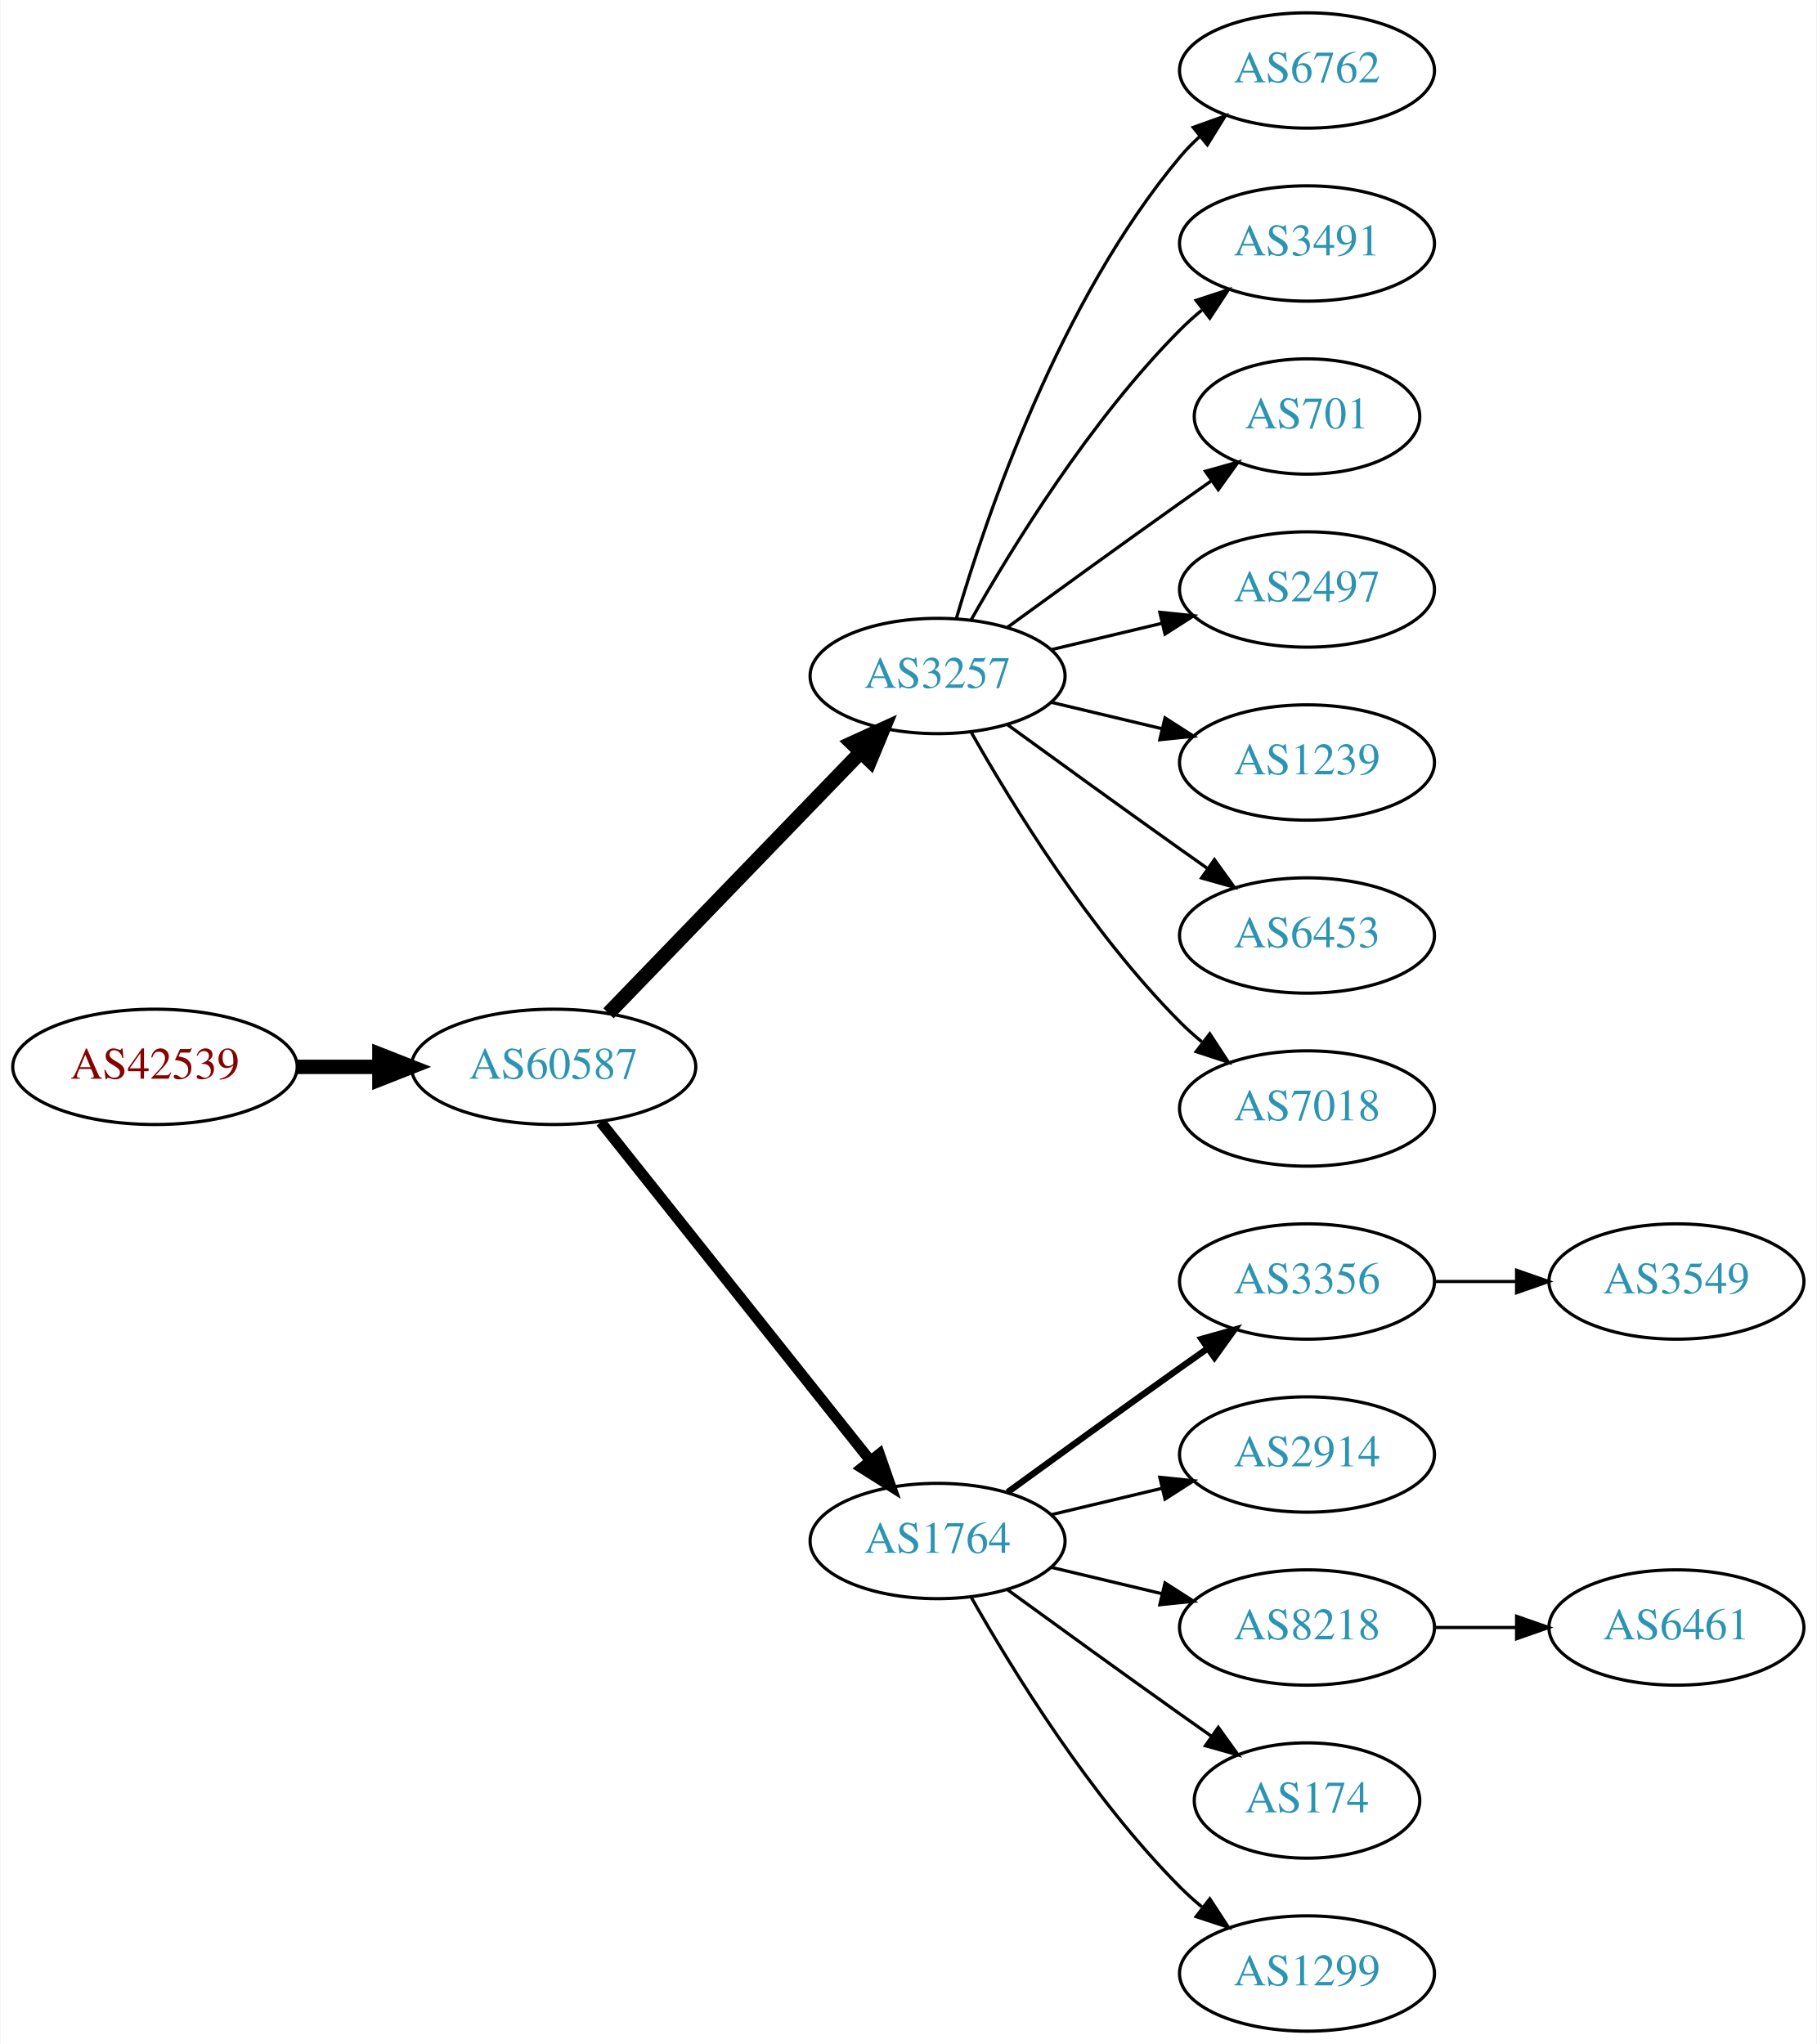
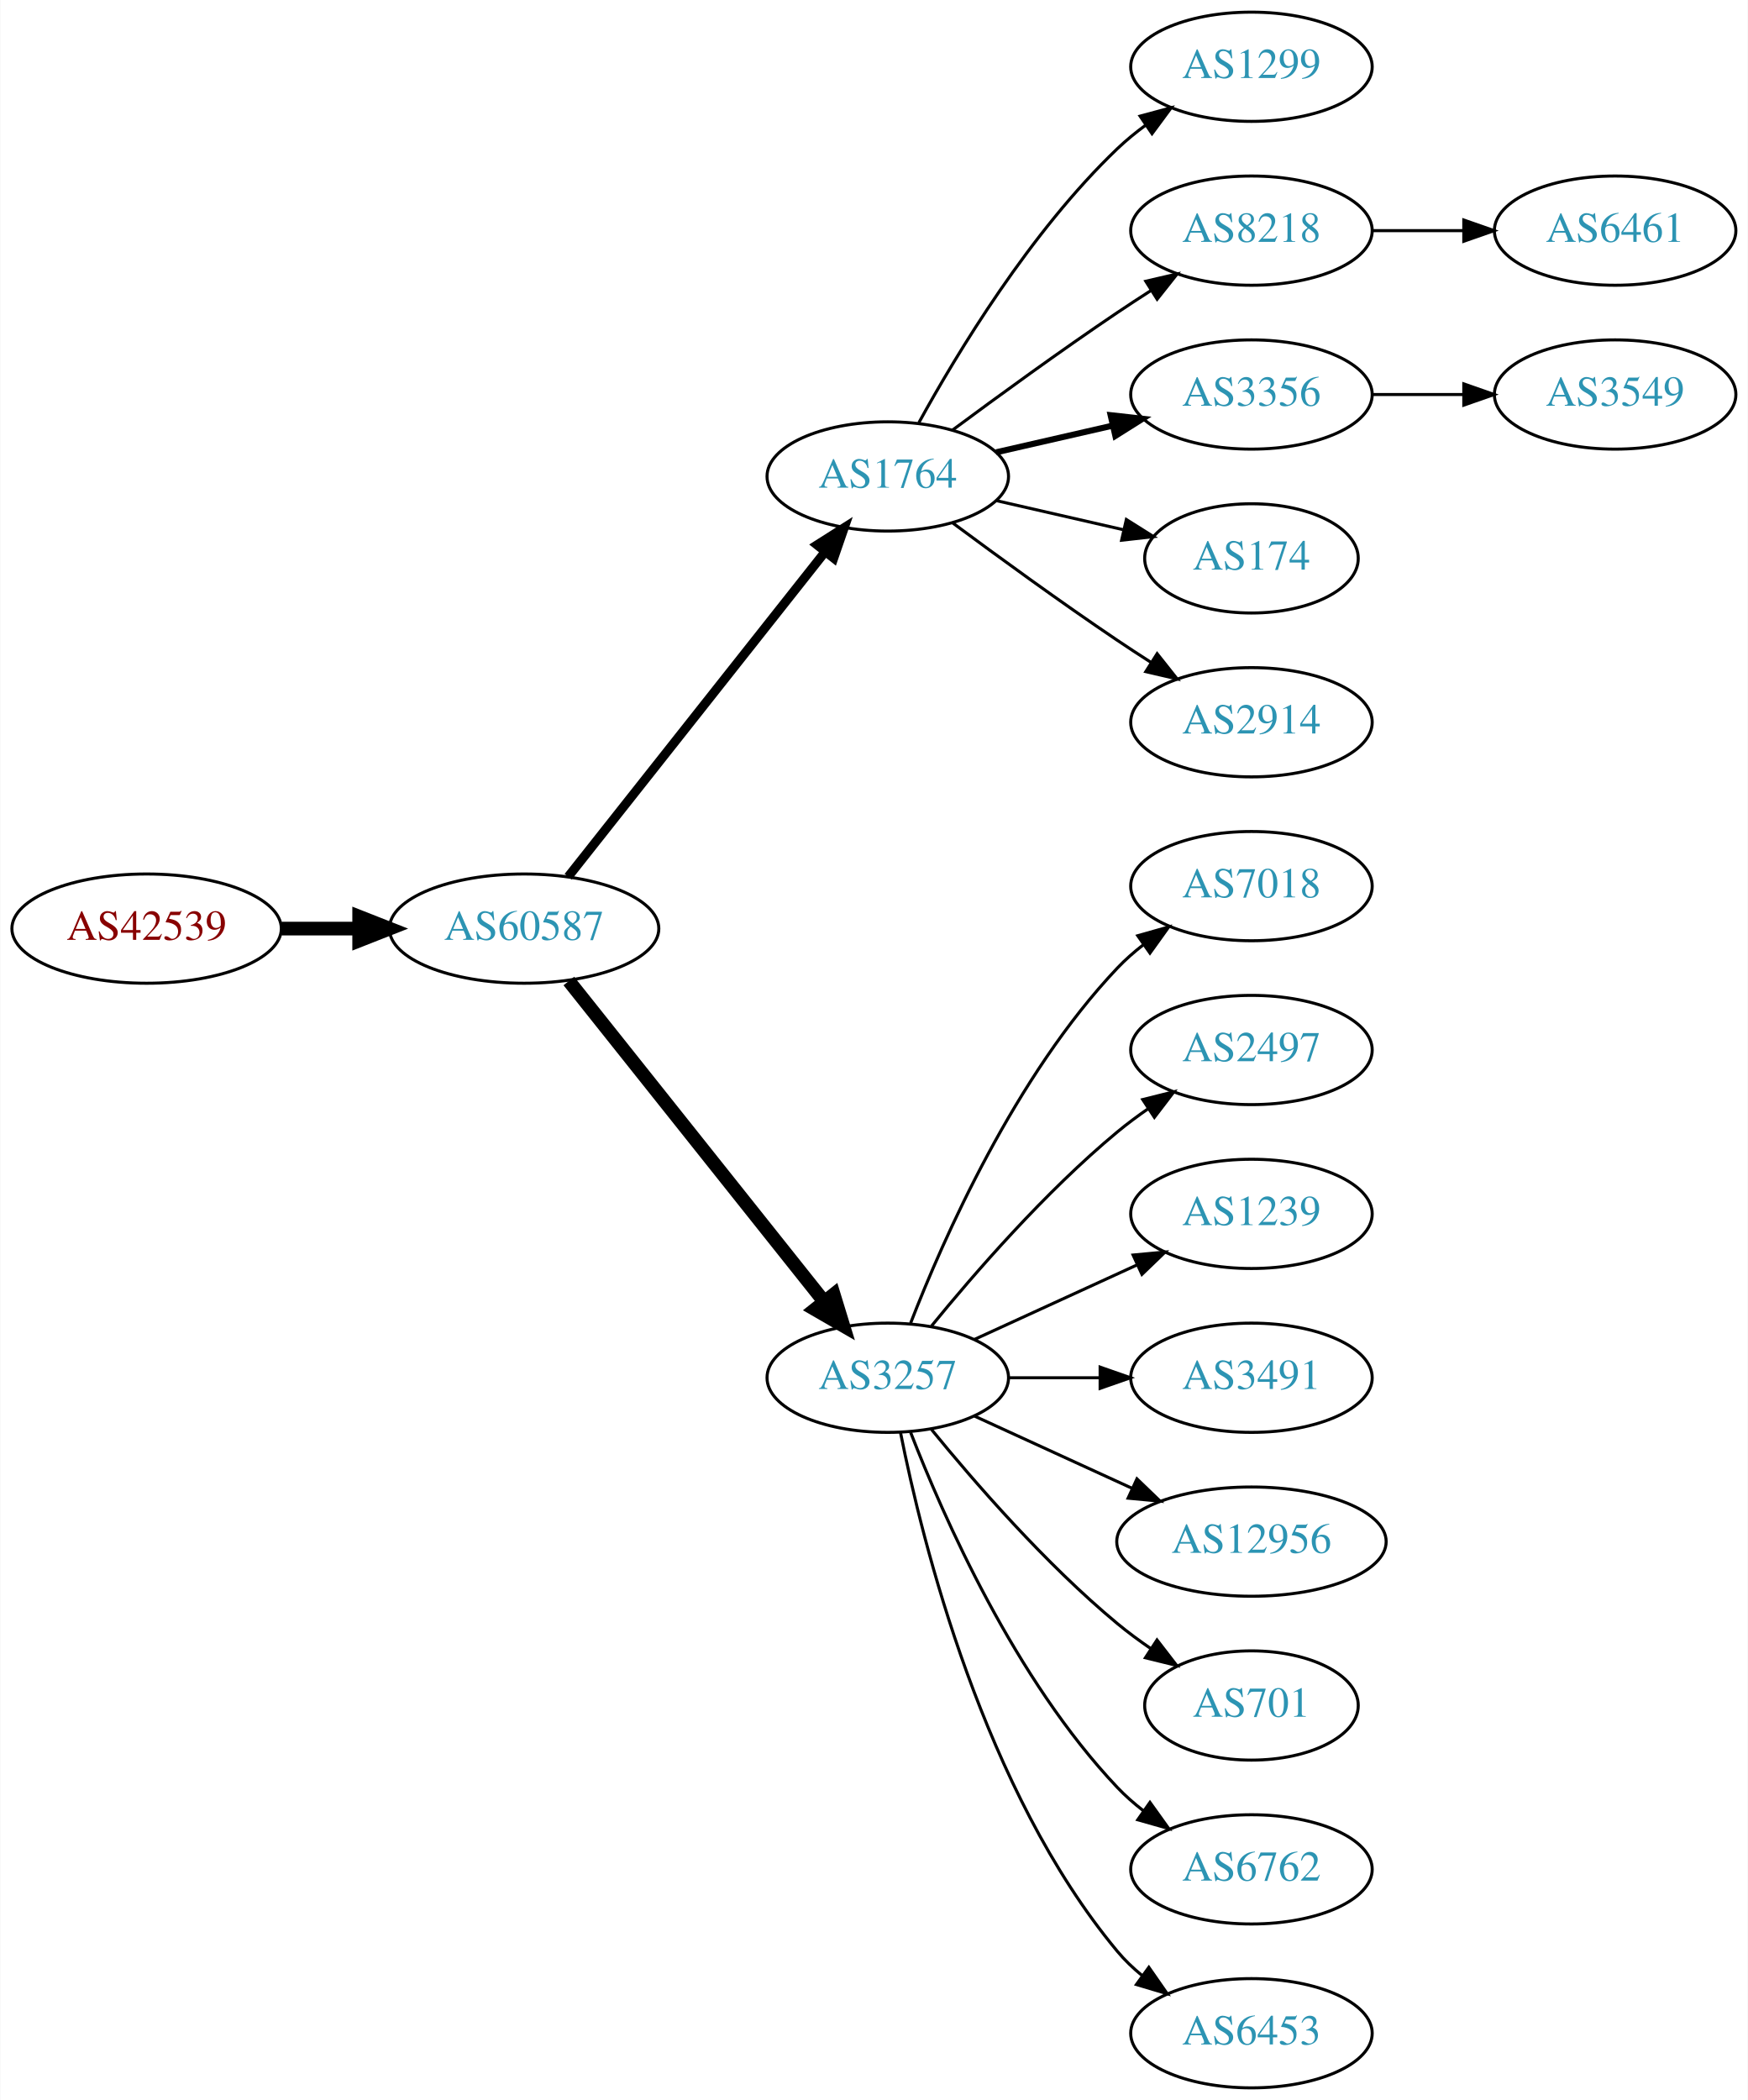
- <svg xmlns="http://www.w3.org/2000/svg" xmlns:xlink="http://www.w3.org/1999/xlink" width="567pt" height="638pt" viewBox="0.00 0.00 566.66 638.00">
-   <g id="graph0" class="graph" transform="scale(1 1) rotate(0) translate(4 634)">
-     <polygon fill="white" stroke="none" points="-4,4 -4,-634 562.663,-634 562.663,4 -4,4" />
+ <svg xmlns="http://www.w3.org/2000/svg" xmlns:xlink="http://www.w3.org/1999/xlink" width="576pt" height="692pt" viewBox="0.00 0.00 575.76 692.00">
+   <g id="graph0" class="graph" transform="scale(1 1) rotate(0) translate(4 688)">
+     <polygon fill="white" stroke="none" points="-4,4 -4,-688 571.762,-688 571.762,4 -4,4" />
    <g id="node1" class="node">
      <g id="a_node1">
        <a xlink:href="/asn/42539" xlink:title="AS42539 ~ styrion [AT]">
-           <ellipse fill="#ffffff" stroke="black" cx="44.196" cy="-301" rx="44.393" ry="18" />
-           <text text-anchor="middle" x="44.196" y="-297.3" font-family="Times,serif" font-size="14.00" fill="#880000">AS42539</text>
+           <ellipse fill="#ffffff" stroke="black" cx="44.196" cy="-382" rx="44.393" ry="18" />
+           <text text-anchor="middle" x="44.196" y="-378.3" font-family="Times,serif" font-size="14.00" fill="#880000">AS42539</text>
        </a>
      </g>
    </g>
    <g id="node2" class="node">
      <g id="a_node2">
        <a xlink:href="/asn/60587" xlink:title="AS60587 ~ XINON GmbH [AT]">
-           <ellipse fill="#ffffff" stroke="black" cx="168.588" cy="-301" rx="44.393" ry="18" />
-           <text text-anchor="middle" x="168.588" y="-297.3" font-family="Times,serif" font-size="14.00" fill="#2c94b3">AS60587</text>
+           <ellipse fill="#ffffff" stroke="black" cx="168.588" cy="-382" rx="44.393" ry="18" />
+           <text text-anchor="middle" x="168.588" y="-378.3" font-family="Times,serif" font-size="14.00" fill="#2c94b3">AS60587</text>
        </a>
      </g>
    </g>
    <g id="edge1" class="edge">
-       <path fill="none" stroke="black" stroke-width="4.5" d="M88.692,-301C96.898,-301 105.569,-301 114.041,-301" />
-       <polygon fill="black" stroke="black" stroke-width="4.5" points="114.233,-304.938 124.233,-301 114.233,-297.063 114.233,-304.938" />
+       <path fill="none" stroke="black" stroke-width="4.5" d="M88.692,-382C96.898,-382 105.569,-382 114.041,-382" />
+       <polygon fill="black" stroke="black" stroke-width="4.5" points="114.233,-385.938 124.233,-382 114.233,-378.063 114.233,-385.938" />
    </g>
    <g id="node3" class="node">
      <g id="a_node3">
-         <a xlink:href="/asn/3257" xlink:title="AS3257 ~ GTT [DE]">
-           <ellipse fill="#ffffff" stroke="black" cx="288.431" cy="-423" rx="39.794" ry="18" />
-           <text text-anchor="middle" x="288.431" y="-419.3" font-family="Times,serif" font-size="14.00" fill="#2c94b3">AS3257</text>
+         <a xlink:href="/asn/1764" xlink:title="AS1764 ~ NEXTLAYER-AS [AT]">
+           <ellipse fill="#ffffff" stroke="black" cx="288.431" cy="-531" rx="39.794" ry="18" />
+           <text text-anchor="middle" x="288.431" y="-527.3" font-family="Times,serif" font-size="14.00" fill="#2c94b3">AS1764</text>
        </a>
      </g>
    </g>
    <g id="edge2" class="edge">
-       <path fill="none" stroke="black" stroke-width="4.5" d="M185.727,-317.708C206.09,-338.789 241.243,-375.183 264.418,-399.175" />
-       <polygon fill="black" stroke="black" stroke-width="4.5" points="261.708,-402.037 271.487,-406.494 267.372,-396.566 261.708,-402.037" />
+       <path fill="none" stroke="black" stroke-width="3" d="M183.106,-399.092C203.884,-425.364 243.775,-475.802 267.757,-506.125" />
+       <polygon fill="black" stroke="black" stroke-width="3" points="265.122,-508.435 274.07,-514.107 270.612,-504.093 265.122,-508.435" />
    </g>
    <g id="node4" class="node">
      <g id="a_node4">
-         <a xlink:href="/asn/1764" xlink:title="AS1764 ~ NEXTLAYER-AS [AT]">
-           <ellipse fill="#ffffff" stroke="black" cx="288.431" cy="-153" rx="39.794" ry="18" />
-           <text text-anchor="middle" x="288.431" y="-149.3" font-family="Times,serif" font-size="14.00" fill="#2c94b3">AS1764</text>
+         <a xlink:href="/asn/3257" xlink:title="AS3257 ~ GTT [DE]">
+           <ellipse fill="#ffffff" stroke="black" cx="288.431" cy="-234" rx="39.794" ry="18" />
+           <text text-anchor="middle" x="288.431" y="-230.3" font-family="Times,serif" font-size="14.00" fill="#2c94b3">AS3257</text>
        </a>
      </g>
    </g>
    <g id="edge3" class="edge">
-       <path fill="none" stroke="black" stroke-width="3.375" d="M183.337,-283.733C204.093,-257.666 243.538,-208.126 267.462,-178.079" />
-       <polygon fill="black" stroke="black" stroke-width="3.375" points="270.279,-180.16 273.77,-170.157 264.803,-175.8 270.279,-180.16" />
+       <path fill="none" stroke="black" stroke-width="4.5" d="M183.337,-364.733C204.093,-338.666 243.538,-289.126 267.462,-259.079" />
+       <polygon fill="black" stroke="black" stroke-width="4.5" points="270.621,-261.433 273.77,-251.157 264.46,-256.528 270.621,-261.433" />
    </g>
    <g id="node5" class="node">
      <g id="a_node5">
-         <a xlink:href="/asn/6762" xlink:title="AS6762 ~ TELECOM ITALIA SPARKLE S.p.A. [IT]">
-           <ellipse fill="#ffffff" stroke="black" cx="403.724" cy="-612" rx="39.794" ry="18" />
-           <text text-anchor="middle" x="403.724" y="-608.3" font-family="Times,serif" font-size="14.00" fill="#2c94b3">AS6762</text>
+         <a xlink:href="/asn/1299" xlink:title="AS1299 ~ Telia Carrier [EU]">
+           <ellipse fill="#ffffff" stroke="black" cx="408.273" cy="-666" rx="39.794" ry="18" />
+           <text text-anchor="middle" x="408.273" y="-662.3" font-family="Times,serif" font-size="14.00" fill="#2c94b3">AS1299</text>
        </a>
      </g>
    </g>
    <g id="edge4" class="edge">
-       <path fill="none" stroke="black" d="M294.305,-441.002C303.619,-472.844 326.435,-539.981 364.077,-585 365.948,-587.237 368.046,-589.374 370.272,-591.396" />
-       <polygon fill="black" stroke="black" points="368.216,-594.234 378.191,-597.804 372.619,-588.793 368.216,-594.234" />
+       <path fill="none" stroke="black" d="M298.672,-548.713C311.218,-571.561 335.394,-611.611 364.077,-639 366.946,-641.739 370.134,-644.347 373.443,-646.785" />
+       <polygon fill="black" stroke="black" points="371.567,-649.742 381.803,-652.477 375.507,-643.956 371.567,-649.742" />
    </g>
    <g id="node6" class="node">
      <g id="a_node6">
-         <a xlink:href="/asn/3491" xlink:title="AS3491 ~ PCCW Global, Inc. [US]">
-           <ellipse fill="#ffffff" stroke="black" cx="403.724" cy="-558" rx="39.794" ry="18" />
-           <text text-anchor="middle" x="403.724" y="-554.3" font-family="Times,serif" font-size="14.00" fill="#2c94b3">AS3491</text>
+         <a xlink:href="/asn/8218" xlink:title="AS8218 ~ legacy Neotelecoms [FR]">
+           <ellipse fill="#ffffff" stroke="black" cx="408.273" cy="-612" rx="39.794" ry="18" />
+           <text text-anchor="middle" x="408.273" y="-608.3" font-family="Times,serif" font-size="14.00" fill="#2c94b3">AS8218</text>
        </a>
      </g>
    </g>
    <g id="edge5" class="edge">
-       <path fill="none" stroke="black" d="M298.891,-440.49C311.672,-463.096 336.105,-502.886 364.077,-531 366.188,-533.121 368.484,-535.188 370.87,-537.171" />
-       <polygon fill="black" stroke="black" points="369.122,-540.242 379.185,-543.556 373.385,-534.69 369.122,-540.242" />
+       <path fill="none" stroke="black" d="M309.761,-546.277C324.623,-557.304 345.368,-572.407 364.077,-585 367.626,-587.389 371.377,-589.839 375.125,-592.242" />
+       <polygon fill="black" stroke="black" points="373.451,-595.325 383.774,-597.712 377.193,-589.409 373.451,-595.325" />
    </g>
    <g id="node7" class="node">
      <g id="a_node7">
-         <a xlink:href="/asn/701" xlink:title="AS701 ~ UUNET [US]">
-           <ellipse fill="#ffffff" stroke="black" cx="403.724" cy="-504" rx="35.194" ry="18" />
-           <text text-anchor="middle" x="403.724" y="-500.3" font-family="Times,serif" font-size="14.00" fill="#2c94b3">AS701</text>
+         <a xlink:href="/asn/3356" xlink:title="AS3356 ~ Level 3 Parent, LLC [US]">
+           <ellipse fill="#ffffff" stroke="black" cx="408.273" cy="-558" rx="39.794" ry="18" />
+           <text text-anchor="middle" x="408.273" y="-554.3" font-family="Times,serif" font-size="14.00" fill="#2c94b3">AS3356</text>
        </a>
      </g>
    </g>
    <g id="edge6" class="edge">
-       <path fill="none" stroke="black" d="M310.279,-438.222C325.213,-449.091 345.827,-464.025 364.077,-477 367.288,-479.282 370.657,-481.661 374.011,-484.018" />
-       <polygon fill="black" stroke="black" points="372.023,-486.899 382.222,-489.77 376.039,-481.166 372.023,-486.899" />
+       <path fill="none" stroke="black" stroke-width="2" d="M324.15,-538.955C336.15,-541.704 349.771,-544.825 362.463,-547.733" />
+       <polygon fill="black" stroke="black" stroke-width="2" points="361.866,-551.187 372.395,-550.009 363.429,-544.364 361.866,-551.187" />
    </g>
    <g id="node8" class="node">
      <g id="a_node8">
-         <a xlink:href="/asn/2497" xlink:title="AS2497 ~ Internet Initiative Japan Inc. [JP]">
-           <ellipse fill="#ffffff" stroke="black" cx="403.724" cy="-450" rx="39.794" ry="18" />
-           <text text-anchor="middle" x="403.724" y="-446.3" font-family="Times,serif" font-size="14.00" fill="#2c94b3">AS2497</text>
+         <a xlink:href="/asn/174" xlink:title="AS174 ~ Cogent Communications [US]">
+           <ellipse fill="#ffffff" stroke="black" cx="408.273" cy="-504" rx="35.194" ry="18" />
+           <text text-anchor="middle" x="408.273" y="-500.3" font-family="Times,serif" font-size="14.00" fill="#2c94b3">AS174</text>
        </a>
      </g>
    </g>
    <g id="edge7" class="edge">
-       <path fill="none" stroke="black" d="M324.038,-431.248C334.909,-433.838 347.064,-436.735 358.506,-439.462" />
-       <polygon fill="black" stroke="black" points="357.789,-442.889 368.328,-441.803 359.412,-436.08 357.789,-442.889" />
+       <path fill="none" stroke="black" d="M324.15,-523.045C337.243,-520.045 352.265,-516.604 365.906,-513.478" />
+       <polygon fill="black" stroke="black" points="367.047,-516.807 376.013,-511.162 365.484,-509.984 367.047,-516.807" />
    </g>
    <g id="node9" class="node">
      <g id="a_node9">
-         <a xlink:href="/asn/1239" xlink:title="AS1239 ~ Sprint [US]">
-           <ellipse fill="#ffffff" stroke="black" cx="403.724" cy="-396" rx="39.794" ry="18" />
-           <text text-anchor="middle" x="403.724" y="-392.3" font-family="Times,serif" font-size="14.00" fill="#2c94b3">AS1239</text>
+         <a xlink:href="/asn/2914" xlink:title="AS2914 ~ NTT America, Inc. [US]">
+           <ellipse fill="#ffffff" stroke="black" cx="408.273" cy="-450" rx="39.794" ry="18" />
+           <text text-anchor="middle" x="408.273" y="-446.3" font-family="Times,serif" font-size="14.00" fill="#2c94b3">AS2914</text>
        </a>
      </g>
    </g>
    <g id="edge8" class="edge">
-       <path fill="none" stroke="black" d="M324.038,-414.752C334.909,-412.162 347.064,-409.265 358.506,-406.538" />
-       <polygon fill="black" stroke="black" points="359.412,-409.92 368.328,-404.197 357.789,-403.111 359.412,-409.92" />
+       <path fill="none" stroke="black" d="M309.761,-515.723C324.623,-504.696 345.368,-489.593 364.077,-477 367.626,-474.611 371.377,-472.161 375.125,-469.758" />
+       <polygon fill="black" stroke="black" points="377.193,-472.591 383.774,-464.288 373.451,-466.675 377.193,-472.591" />
    </g>
    <g id="node10" class="node">
      <g id="a_node10">
-         <a xlink:href="/asn/6453" xlink:title="AS6453 ~ TATA COMMUNICATIONS (AMERICA) INC [US]">
-           <ellipse fill="#ffffff" stroke="black" cx="403.724" cy="-342" rx="39.794" ry="18" />
-           <text text-anchor="middle" x="403.724" y="-338.3" font-family="Times,serif" font-size="14.00" fill="#2c94b3">AS6453</text>
+         <a xlink:href="/asn/7018" xlink:title="AS7018 ~ AT&amp;T Services, Inc. [US]">
+           <ellipse fill="#ffffff" stroke="black" cx="408.273" cy="-396" rx="39.794" ry="18" />
+           <text text-anchor="middle" x="408.273" y="-392.3" font-family="Times,serif" font-size="14.00" fill="#2c94b3">AS7018</text>
        </a>
      </g>
    </g>
    <g id="edge9" class="edge">
-       <path fill="none" stroke="black" d="M310.279,-407.778C325.213,-396.909 345.827,-381.975 364.077,-369 366.898,-366.995 369.841,-364.915 372.789,-362.841" />
-       <polygon fill="black" stroke="black" points="374.835,-365.681 381.013,-357.074 370.816,-359.95 374.835,-365.681" />
+       <path fill="none" stroke="black" d="M295.954,-251.994C306.704,-279.728 330.362,-333.429 364.077,-369 366.663,-371.728 369.581,-374.294 372.649,-376.677" />
+       <polygon fill="black" stroke="black" points="370.803,-379.658 380.997,-382.543 374.827,-373.93 370.803,-379.658" />
    </g>
    <g id="node11" class="node">
      <g id="a_node11">
-         <a xlink:href="/asn/7018" xlink:title="AS7018 ~ AT&amp;T Services, Inc. [US]">
-           <ellipse fill="#ffffff" stroke="black" cx="403.724" cy="-288" rx="39.794" ry="18" />
-           <text text-anchor="middle" x="403.724" y="-284.3" font-family="Times,serif" font-size="14.00" fill="#2c94b3">AS7018</text>
+         <a xlink:href="/asn/2497" xlink:title="AS2497 ~ Internet Initiative Japan Inc. [JP]">
+           <ellipse fill="#ffffff" stroke="black" cx="408.273" cy="-342" rx="39.794" ry="18" />
+           <text text-anchor="middle" x="408.273" y="-338.3" font-family="Times,serif" font-size="14.00" fill="#2c94b3">AS2497</text>
        </a>
      </g>
    </g>
    <g id="edge10" class="edge">
-       <path fill="none" stroke="black" d="M298.891,-405.51C311.672,-382.904 336.105,-343.114 364.077,-315 366.188,-312.879 368.484,-310.812 370.87,-308.829" />
-       <polygon fill="black" stroke="black" points="373.385,-311.31 379.185,-302.444 369.122,-305.758 373.385,-311.31" />
+       <path fill="none" stroke="black" d="M302.85,-251.065C316.964,-268.375 340.379,-295.345 364.077,-315 367.294,-317.668 370.794,-320.27 374.365,-322.741" />
+       <polygon fill="black" stroke="black" points="372.442,-325.666 382.721,-328.236 376.288,-319.817 372.442,-325.666" />
    </g>
    <g id="node12" class="node">
      <g id="a_node12">
-         <a xlink:href="/asn/3356" xlink:title="AS3356 ~ Level 3 Parent, LLC [US]">
-           <ellipse fill="#ffffff" stroke="black" cx="403.724" cy="-234" rx="39.794" ry="18" />
-           <text text-anchor="middle" x="403.724" y="-230.3" font-family="Times,serif" font-size="14.00" fill="#2c94b3">AS3356</text>
+         <a xlink:href="/asn/1239" xlink:title="AS1239 ~ Sprint [US]">
+           <ellipse fill="#ffffff" stroke="black" cx="408.273" cy="-288" rx="39.794" ry="18" />
+           <text text-anchor="middle" x="408.273" y="-284.3" font-family="Times,serif" font-size="14.00" fill="#2c94b3">AS1239</text>
        </a>
      </g>
    </g>
    <g id="edge11" class="edge">
-       <path fill="none" stroke="black" stroke-width="2" d="M310.279,-168.222C325.213,-179.091 345.827,-194.025 364.077,-207 366.898,-209.005 369.841,-211.085 372.789,-213.159" />
-       <polygon fill="black" stroke="black" stroke-width="2" points="370.816,-216.05 381.013,-218.926 374.835,-210.319 370.816,-216.05" />
+       <path fill="none" stroke="black" d="M317.06,-246.661C333.017,-253.973 353.287,-263.261 370.57,-271.181" />
+       <polygon fill="black" stroke="black" points="369.269,-274.435 379.818,-275.419 372.185,-268.071 369.269,-274.435" />
    </g>
    <g id="node13" class="node">
      <g id="a_node13">
-         <a xlink:href="/asn/2914" xlink:title="AS2914 ~ NTT America, Inc. [US]">
-           <ellipse fill="#ffffff" stroke="black" cx="403.724" cy="-180" rx="39.794" ry="18" />
-           <text text-anchor="middle" x="403.724" y="-176.3" font-family="Times,serif" font-size="14.00" fill="#2c94b3">AS2914</text>
+         <a xlink:href="/asn/3491" xlink:title="AS3491 ~ PCCW Global, Inc. [US]">
+           <ellipse fill="#ffffff" stroke="black" cx="408.273" cy="-234" rx="39.794" ry="18" />
+           <text text-anchor="middle" x="408.273" y="-230.3" font-family="Times,serif" font-size="14.00" fill="#2c94b3">AS3491</text>
        </a>
      </g>
    </g>
    <g id="edge12" class="edge">
-       <path fill="none" stroke="black" d="M324.038,-161.248C334.909,-163.838 347.064,-166.735 358.506,-169.462" />
-       <polygon fill="black" stroke="black" points="357.789,-172.889 368.328,-171.803 359.412,-166.08 357.789,-172.889" />
+       <path fill="none" stroke="black" d="M328.343,-234C337.897,-234 348.246,-234 358.209,-234" />
+       <polygon fill="black" stroke="black" points="358.402,-237.5 368.402,-234 358.402,-230.5 358.402,-237.5" />
    </g>
    <g id="node14" class="node">
      <g id="a_node14">
-         <a xlink:href="/asn/8218" xlink:title="AS8218 ~ legacy Neotelecoms [FR]">
-           <ellipse fill="#ffffff" stroke="black" cx="403.724" cy="-126" rx="39.794" ry="18" />
-           <text text-anchor="middle" x="403.724" y="-122.3" font-family="Times,serif" font-size="14.00" fill="#2c94b3">AS8218</text>
+         <a xlink:href="/asn/12956" xlink:title="AS12956 ~ TELXIUS [ES]">
+           <ellipse fill="#ffffff" stroke="black" cx="408.273" cy="-180" rx="44.393" ry="18" />
+           <text text-anchor="middle" x="408.273" y="-176.3" font-family="Times,serif" font-size="14.00" fill="#2c94b3">AS12956</text>
        </a>
      </g>
    </g>
    <g id="edge13" class="edge">
-       <path fill="none" stroke="black" d="M324.038,-144.752C334.909,-142.162 347.064,-139.265 358.506,-136.538" />
-       <polygon fill="black" stroke="black" points="359.412,-139.92 368.328,-134.197 357.789,-133.111 359.412,-139.92" />
+       <path fill="none" stroke="black" d="M317.06,-221.339C332.557,-214.238 352.124,-205.272 369.071,-197.506" />
+       <polygon fill="black" stroke="black" points="370.54,-200.683 378.173,-193.335 367.624,-194.319 370.54,-200.683" />
    </g>
    <g id="node15" class="node">
      <g id="a_node15">
-         <a xlink:href="/asn/174" xlink:title="AS174 ~ Cogent Communications [US]">
-           <ellipse fill="#ffffff" stroke="black" cx="403.724" cy="-72" rx="35.194" ry="18" />
-           <text text-anchor="middle" x="403.724" y="-68.3" font-family="Times,serif" font-size="14.00" fill="#2c94b3">AS174</text>
+         <a xlink:href="/asn/701" xlink:title="AS701 ~ UUNET [US]">
+           <ellipse fill="#ffffff" stroke="black" cx="408.273" cy="-126" rx="35.194" ry="18" />
+           <text text-anchor="middle" x="408.273" y="-122.3" font-family="Times,serif" font-size="14.00" fill="#2c94b3">AS701</text>
        </a>
      </g>
    </g>
    <g id="edge14" class="edge">
-       <path fill="none" stroke="black" d="M310.279,-137.778C325.213,-126.909 345.827,-111.975 364.077,-99 367.288,-96.718 370.657,-94.339 374.011,-91.982" />
-       <polygon fill="black" stroke="black" points="376.039,-94.834 382.222,-86.23 372.023,-89.101 376.039,-94.834" />
+       <path fill="none" stroke="black" d="M302.85,-216.935C316.964,-199.625 340.379,-172.655 364.077,-153 367.54,-150.128 371.333,-147.331 375.187,-144.692" />
+       <polygon fill="black" stroke="black" points="377.149,-147.592 383.62,-139.203 373.33,-141.725 377.149,-147.592" />
    </g>
    <g id="node16" class="node">
      <g id="a_node16">
-         <a xlink:href="/asn/1299" xlink:title="AS1299 ~ Telia Carrier [EU]">
-           <ellipse fill="#ffffff" stroke="black" cx="403.724" cy="-18" rx="39.794" ry="18" />
-           <text text-anchor="middle" x="403.724" y="-14.3" font-family="Times,serif" font-size="14.00" fill="#2c94b3">AS1299</text>
+         <a xlink:href="/asn/6762" xlink:title="AS6762 ~ TELECOM ITALIA SPARKLE S.p.A. [IT]">
+           <ellipse fill="#ffffff" stroke="black" cx="408.273" cy="-72" rx="39.794" ry="18" />
+           <text text-anchor="middle" x="408.273" y="-68.3" font-family="Times,serif" font-size="14.00" fill="#2c94b3">AS6762</text>
        </a>
      </g>
    </g>
    <g id="edge15" class="edge">
-       <path fill="none" stroke="black" d="M298.891,-135.51C311.672,-112.904 336.105,-73.114 364.077,-45 366.188,-42.879 368.484,-40.812 370.87,-38.829" />
-       <polygon fill="black" stroke="black" points="373.385,-41.31 379.185,-32.444 369.122,-35.758 373.385,-41.31" />
+       <path fill="none" stroke="black" d="M295.954,-216.006C306.704,-188.272 330.362,-134.571 364.077,-99 366.663,-96.272 369.581,-93.706 372.649,-91.323" />
+       <polygon fill="black" stroke="black" points="374.827,-94.07 380.997,-85.457 370.803,-88.342 374.827,-94.07" />
    </g>
    <g id="node17" class="node">
      <g id="a_node17">
-         <a xlink:href="/asn/3549" xlink:title="AS3549 ~ Level 3 Parent, LLC [US]">
-           <ellipse fill="#ffffff" stroke="black" cx="519.017" cy="-234" rx="39.794" ry="18" />
-           <text text-anchor="middle" x="519.017" y="-230.3" font-family="Times,serif" font-size="14.00" fill="#2c94b3">AS3549</text>
+         <a xlink:href="/asn/6453" xlink:title="AS6453 ~ TATA COMMUNICATIONS (AMERICA) INC [US]">
+           <ellipse fill="#ffffff" stroke="black" cx="408.273" cy="-18" rx="39.794" ry="18" />
+           <text text-anchor="middle" x="408.273" y="-14.3" font-family="Times,serif" font-size="14.00" fill="#2c94b3">AS6453</text>
        </a>
      </g>
    </g>
    <g id="edge16" class="edge">
-       <path fill="none" stroke="black" d="M443.396,-234C451.599,-234 460.363,-234 468.895,-234" />
-       <polygon fill="black" stroke="black" points="469.134,-237.5 479.134,-234 469.134,-230.5 469.134,-237.5" />
+       <path fill="none" stroke="black" d="M292.629,-215.927C299.793,-179.859 320.067,-97.875 364.077,-45 366.482,-42.111 369.278,-39.437 372.271,-36.987" />
+       <polygon fill="black" stroke="black" points="374.461,-39.722 380.514,-31.027 370.359,-34.05 374.461,-39.722" />
    </g>
    <g id="node18" class="node">
      <g id="a_node18">
        <a xlink:href="/asn/6461" xlink:title="AS6461 ~ Zayo Bandwidth [US]">
-           <ellipse fill="#ffffff" stroke="black" cx="519.017" cy="-126" rx="39.794" ry="18" />
-           <text text-anchor="middle" x="519.017" y="-122.3" font-family="Times,serif" font-size="14.00" fill="#2c94b3">AS6461</text>
+           <ellipse fill="#ffffff" stroke="black" cx="528.116" cy="-612" rx="39.794" ry="18" />
+           <text text-anchor="middle" x="528.116" y="-608.3" font-family="Times,serif" font-size="14.00" fill="#2c94b3">AS6461</text>
        </a>
      </g>
    </g>
    <g id="edge17" class="edge">
-       <path fill="none" stroke="black" d="M443.396,-126C451.599,-126 460.363,-126 468.895,-126" />
-       <polygon fill="black" stroke="black" points="469.134,-129.5 479.134,-126 469.134,-122.5 469.134,-129.5" />
+       <path fill="none" stroke="black" d="M448.186,-612C457.739,-612 468.089,-612 478.052,-612" />
+       <polygon fill="black" stroke="black" points="478.244,-615.5 488.244,-612 478.244,-608.5 478.244,-615.5" />
+     </g>
+     <g id="node19" class="node">
+       <g id="a_node19">
+         <a xlink:href="/asn/3549" xlink:title="AS3549 ~ Level 3 Parent, LLC [US]">
+           <ellipse fill="#ffffff" stroke="black" cx="528.116" cy="-558" rx="39.794" ry="18" />
+           <text text-anchor="middle" x="528.116" y="-554.3" font-family="Times,serif" font-size="14.00" fill="#2c94b3">AS3549</text>
+         </a>
+       </g>
+     </g>
+     <g id="edge18" class="edge">
+       <path fill="none" stroke="black" d="M448.186,-558C457.739,-558 468.089,-558 478.052,-558" />
+       <polygon fill="black" stroke="black" points="478.244,-561.5 488.244,-558 478.244,-554.5 478.244,-561.5" />
    </g>
  </g>
</svg>
